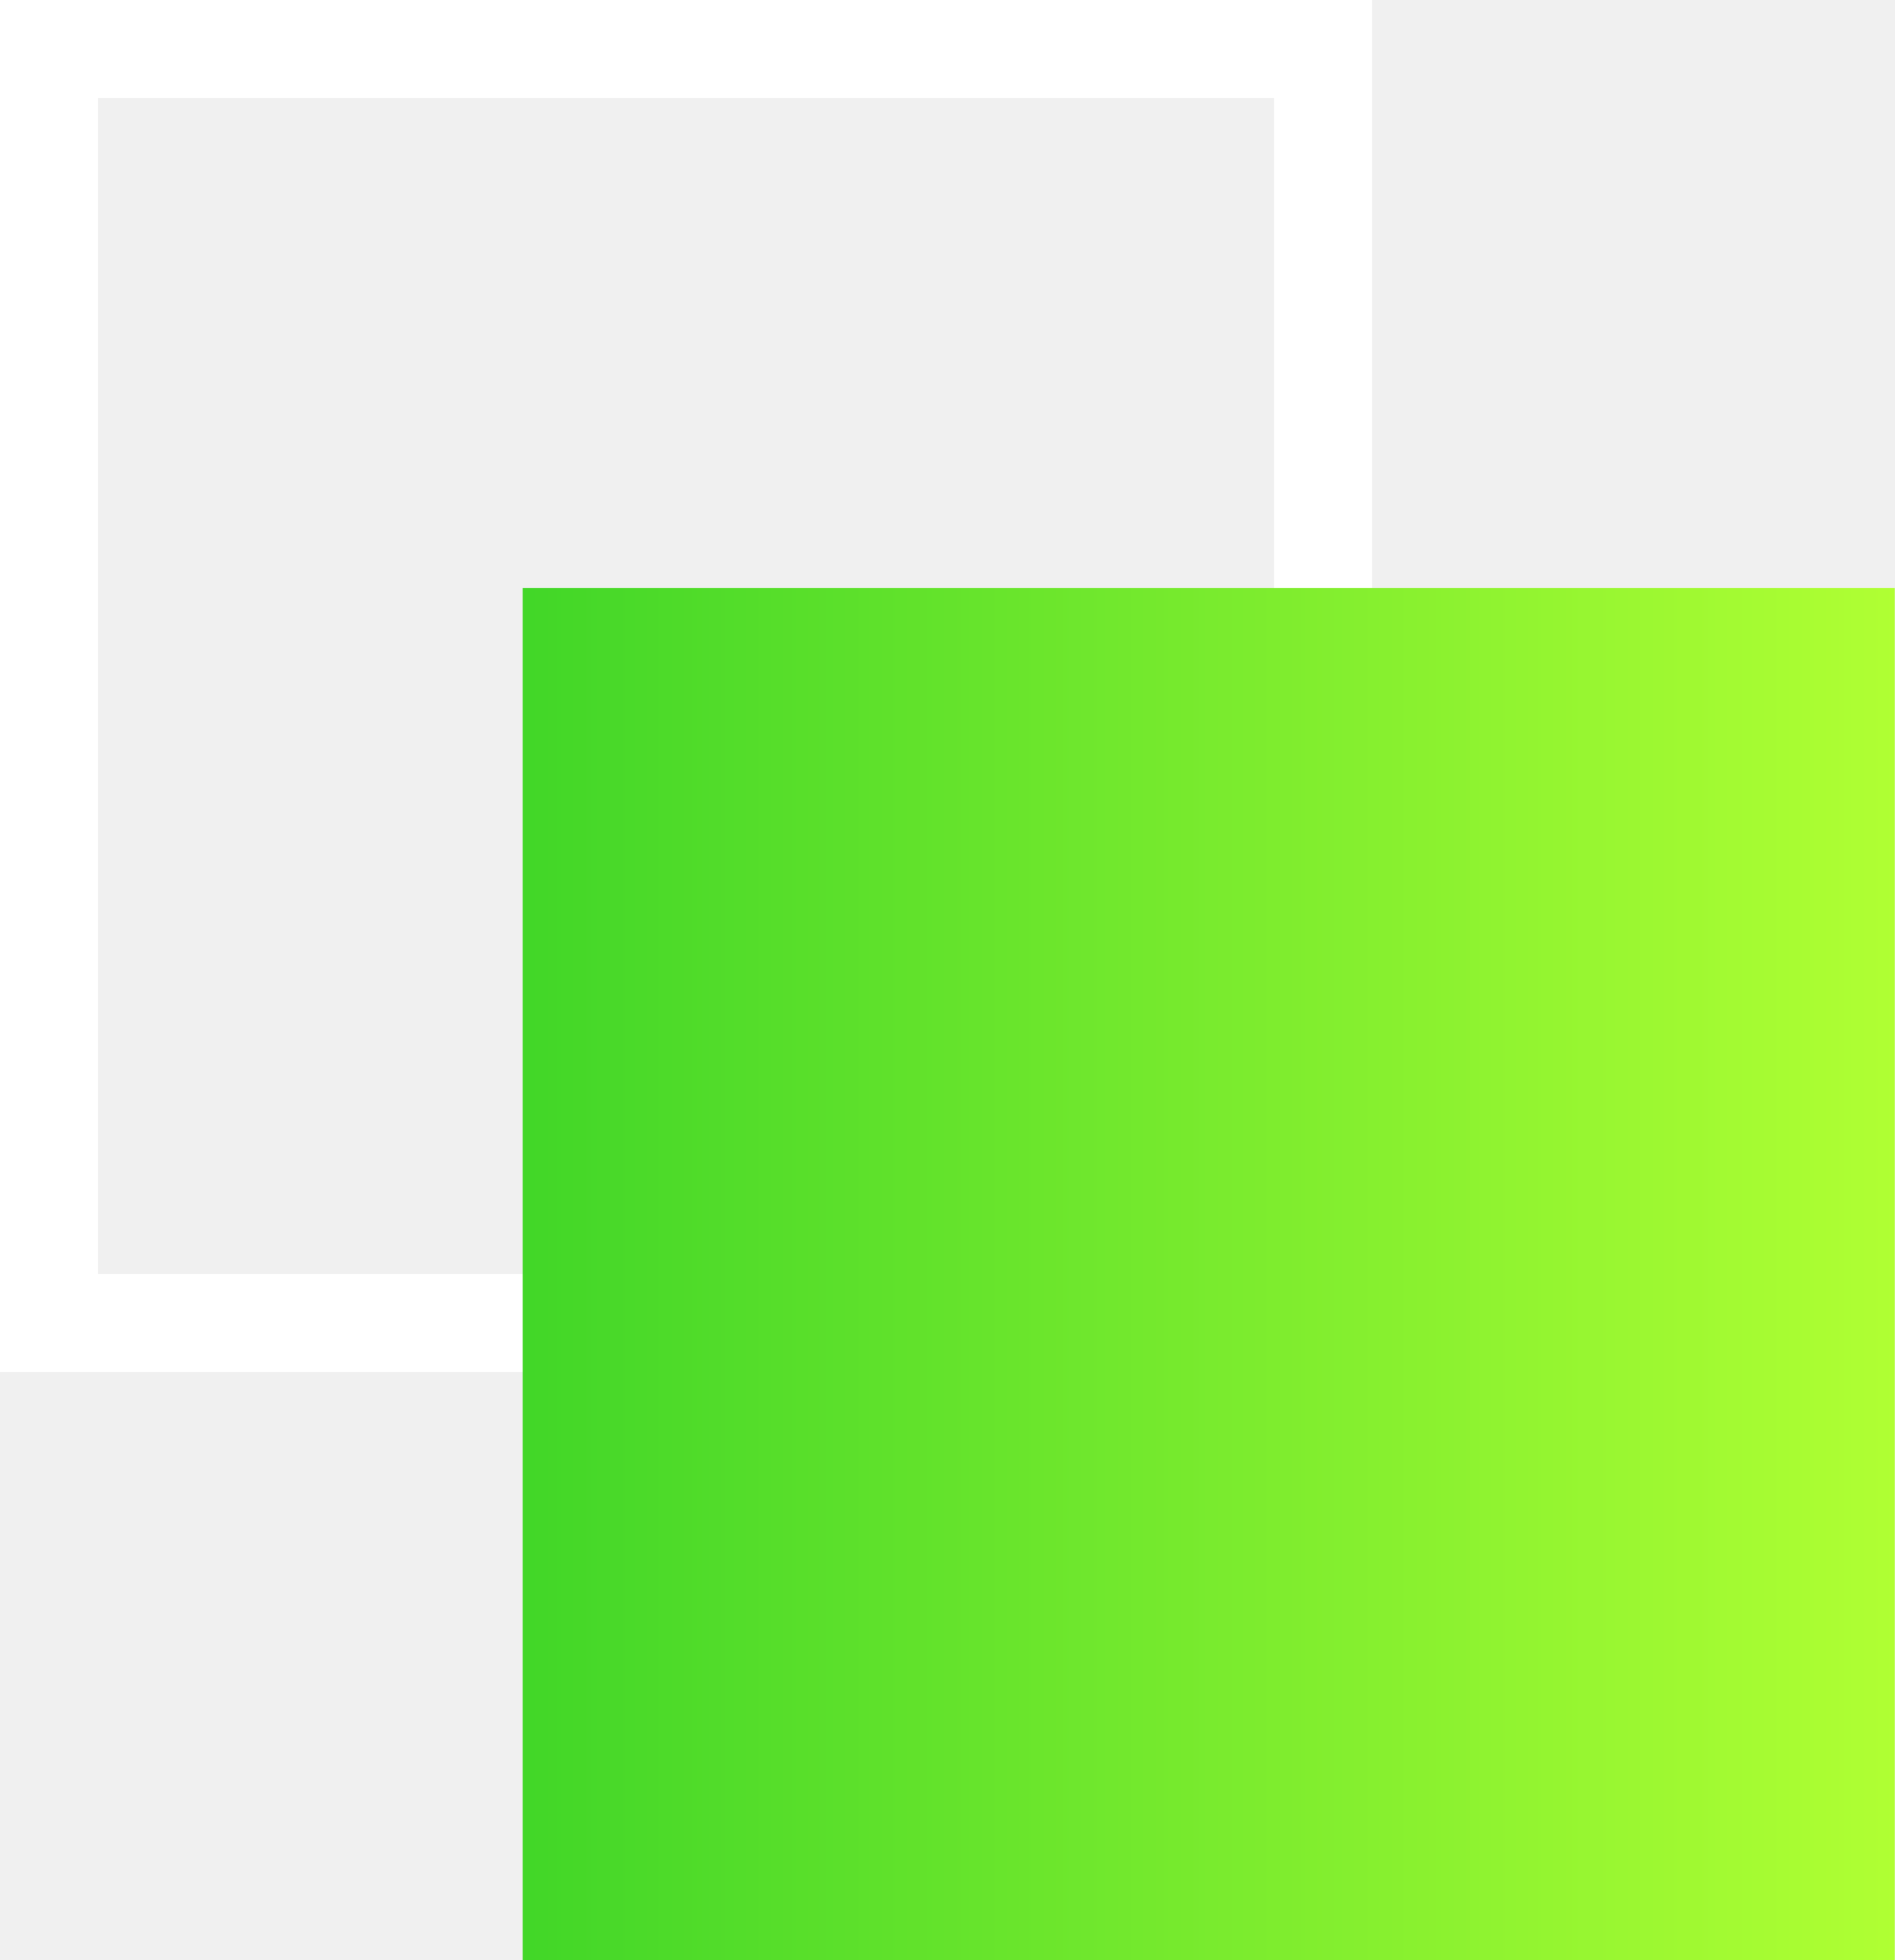
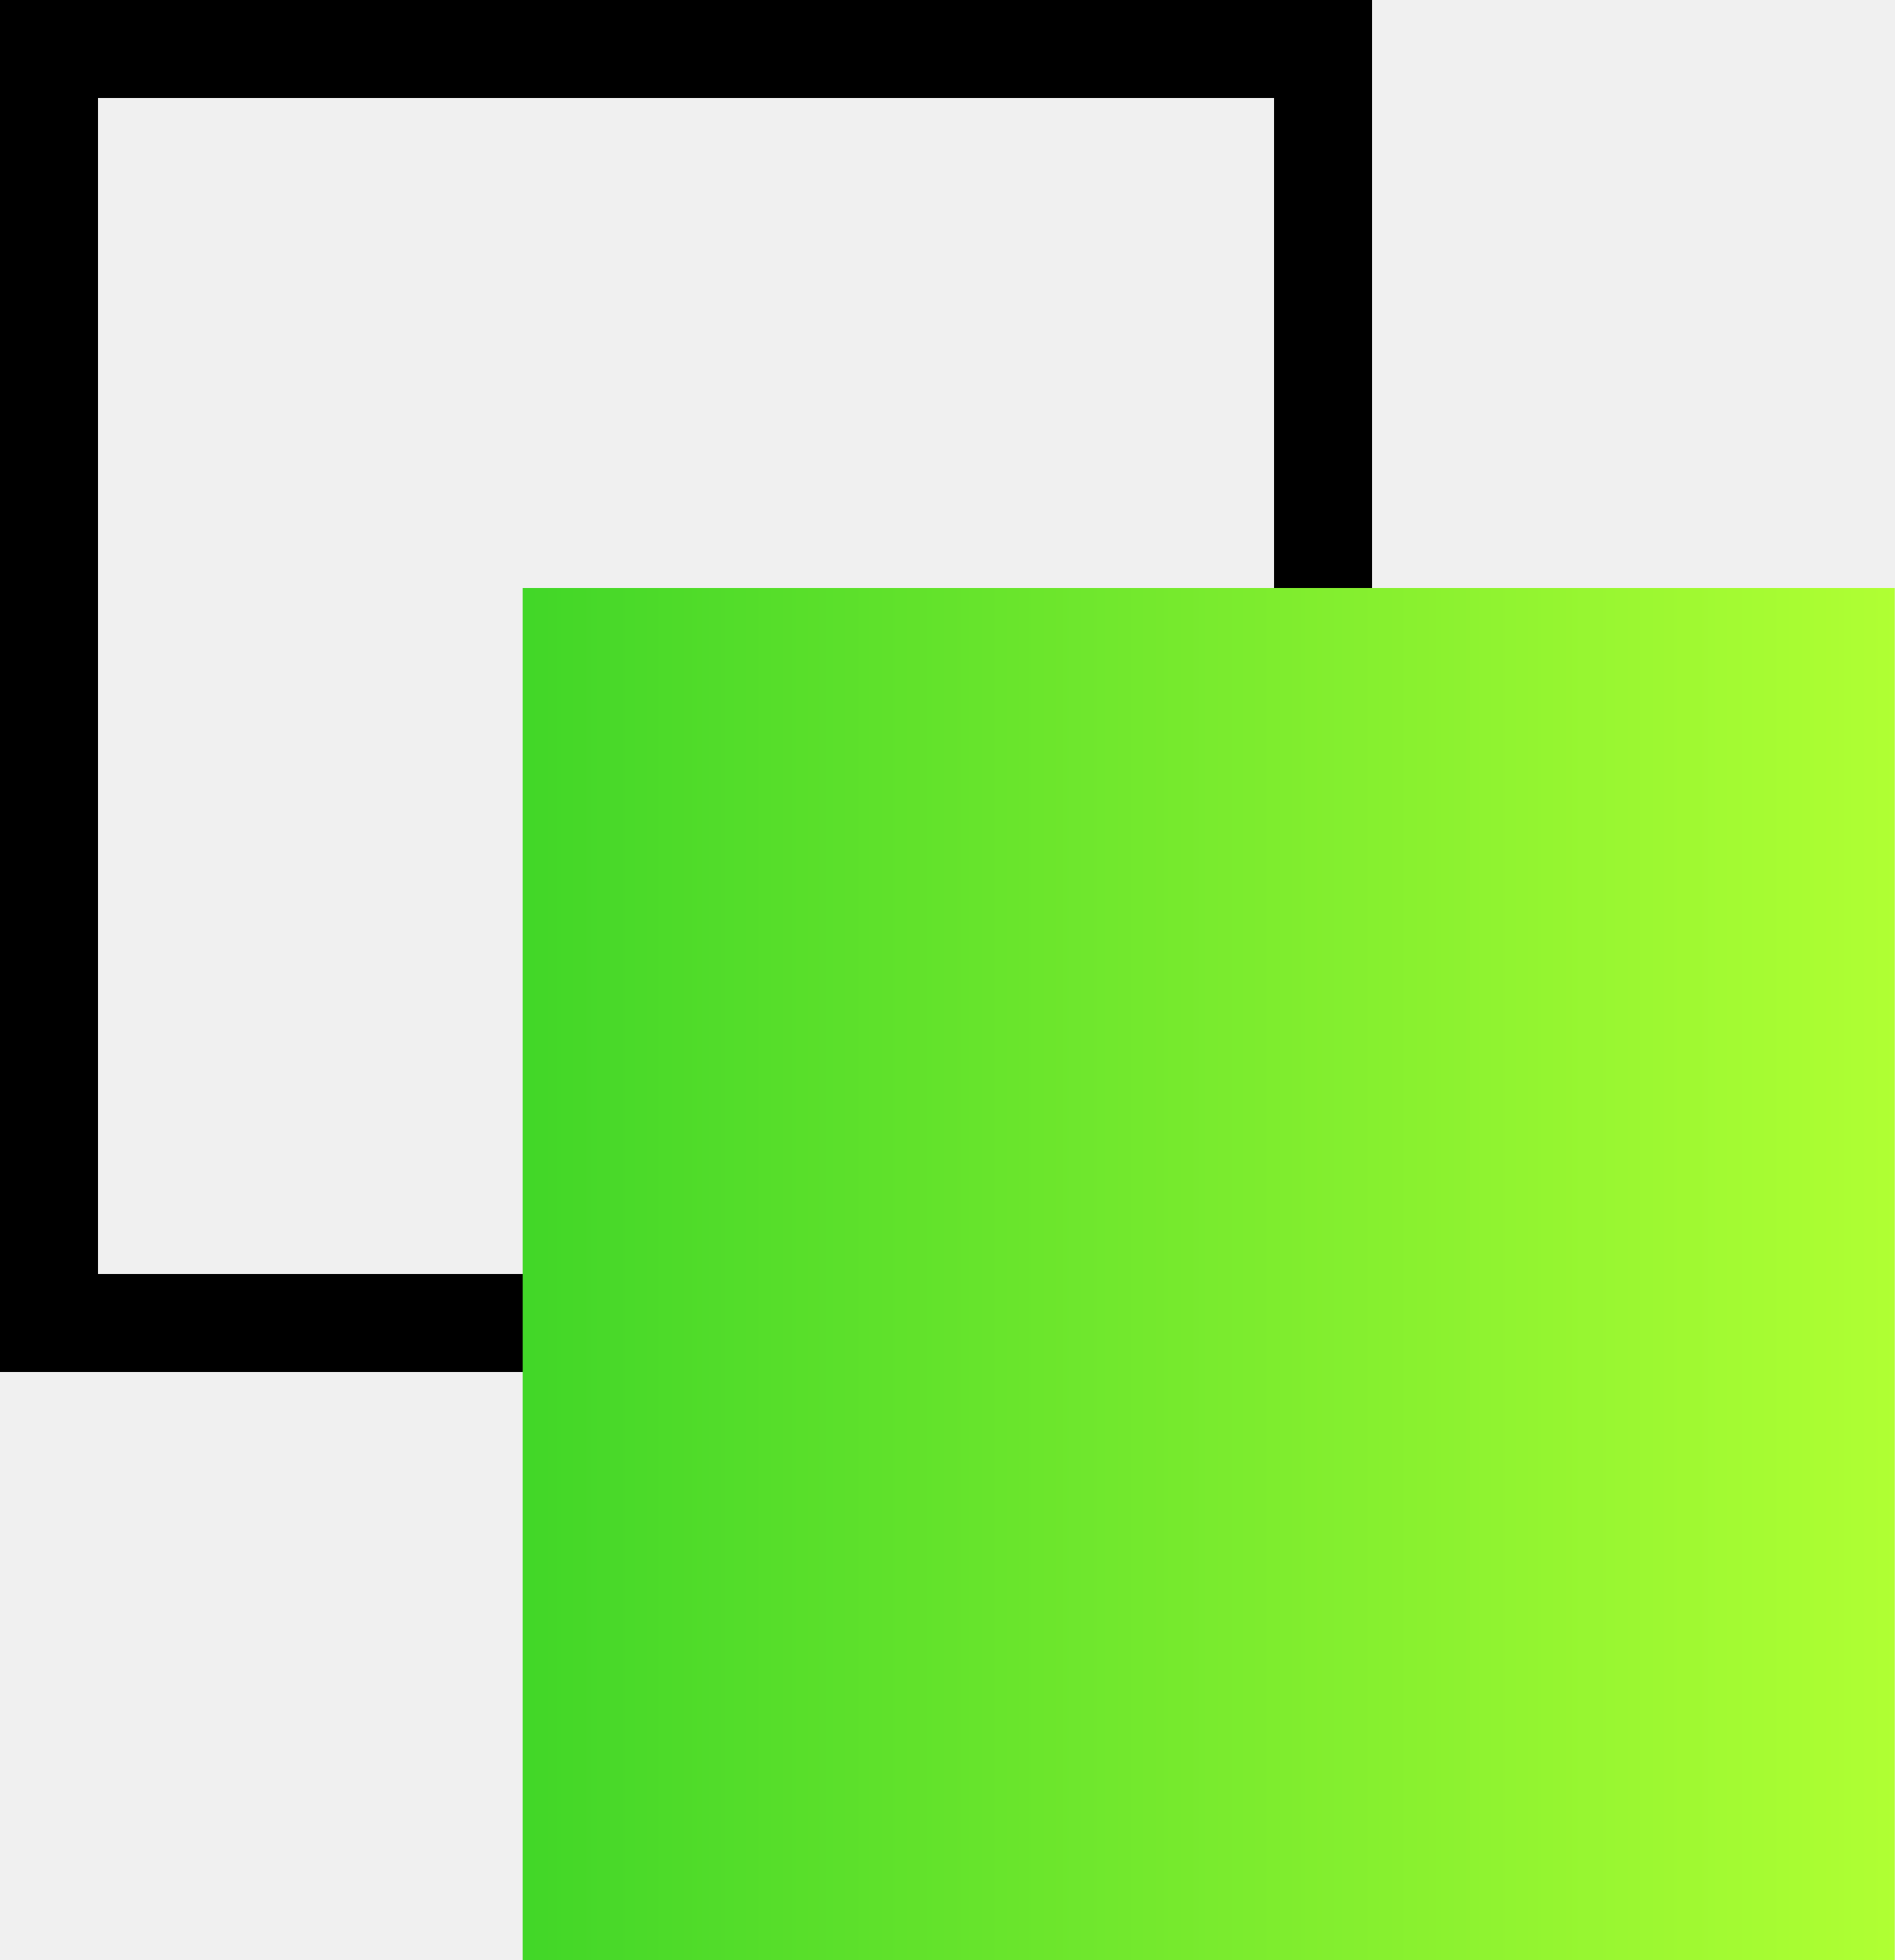
<svg xmlns="http://www.w3.org/2000/svg" width="58" height="60" viewBox="0 0 58 60" fill="none">
-   <rect x="1.5" y="1.5" width="39" height="39" stroke="white" stroke-width="3" />
+   <rect x="1.5" y="1.5" width="39" height="39" stroke="currentColor" stroke-width="3" />
  <rect x="58" y="18" width="42" height="42" transform="rotate(90 58 18)" fill="url(#paint0_linear)" />
  <defs>
    <linearGradient id="paint0_linear" x1="58" y1="18" x2="58" y2="81" gradientUnits="userSpaceOnUse">
      <stop stop-color="#B0FF33" />
      <stop offset="0.495" stop-color="#5EE12B" />
      <stop offset="1" stop-color="#0AC222" />
    </linearGradient>
  </defs>
</svg>
